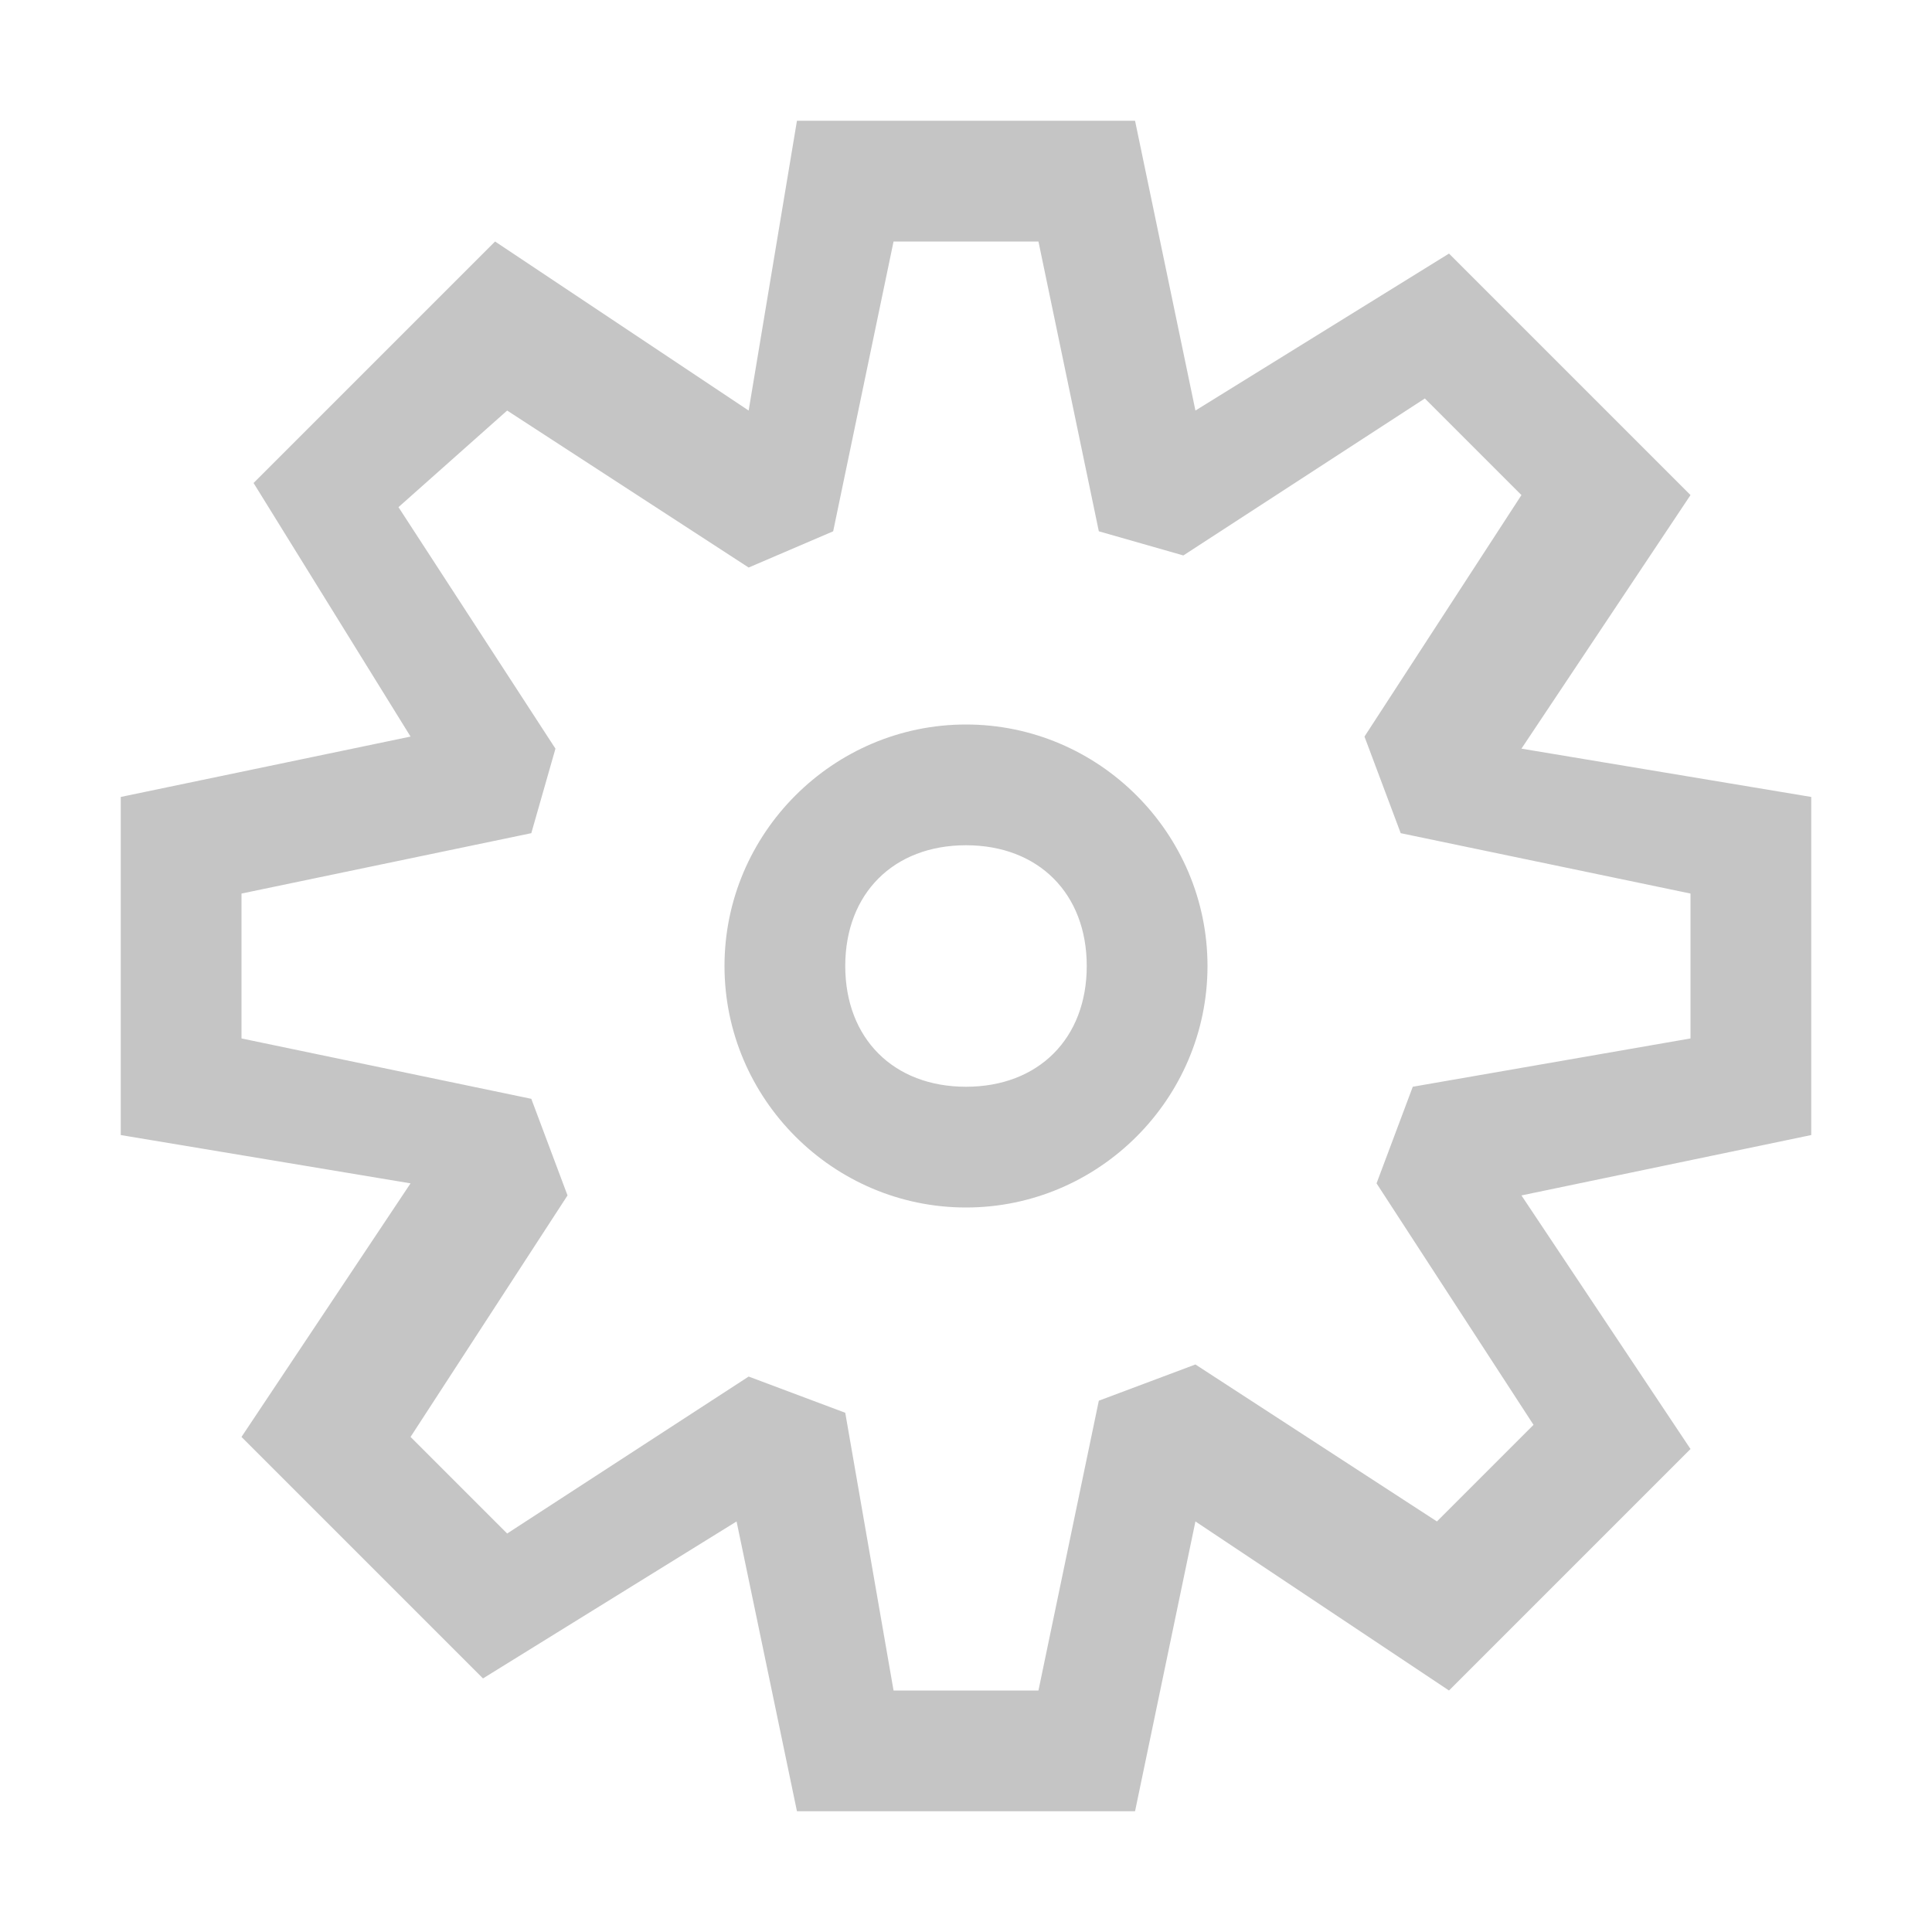
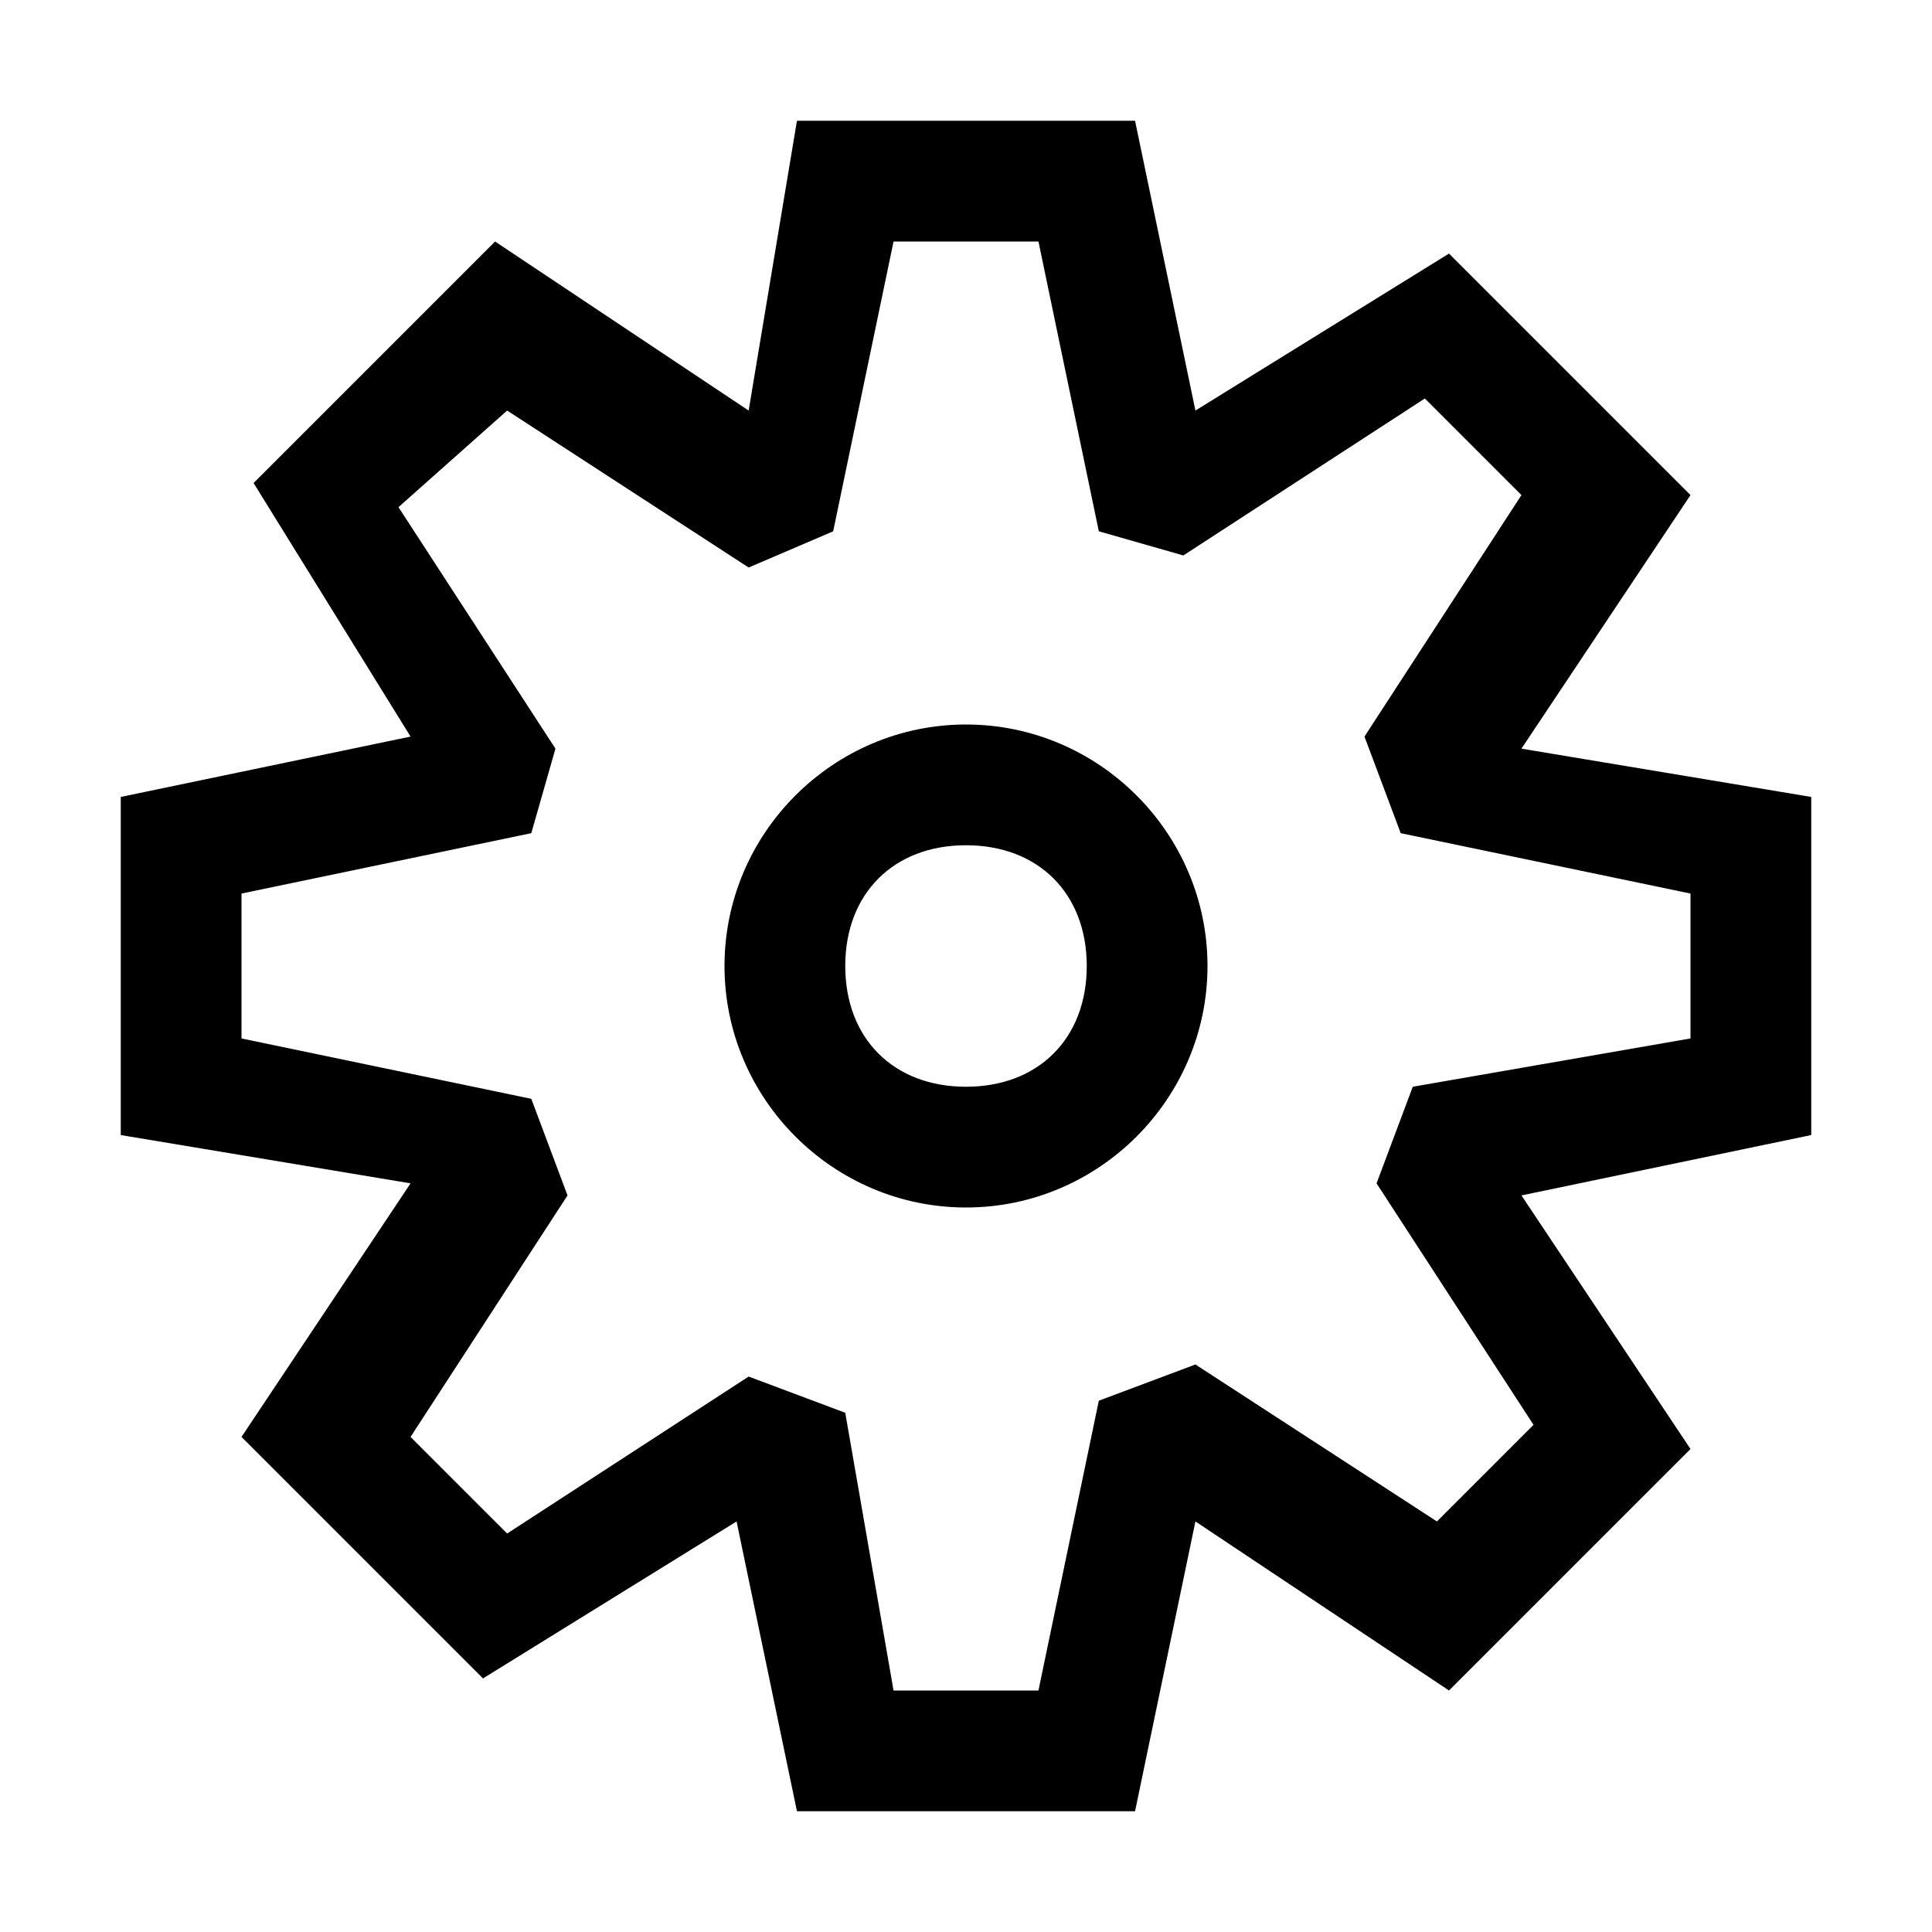
<svg xmlns="http://www.w3.org/2000/svg" width="16" height="16" fill="none">
-   <path d="M9.1 4.4 8.6 2H7.4l-.5 2.4-.7.3-2-1.3-.9.8 1.3 2-.2.7-2.4.5v1.2l2.4.5.3.8-1.3 2 .8.8 2-1.3.8.3.4 2.3h1.2l.5-2.4.8-.3 2 1.3.8-.8-1.3-2 .3-.8 2.3-.4V7.4l-2.4-.5-.3-.8 1.3-2-.8-.8-2 1.3-.7-.2ZM9.4 1l.5 2.4L12 2.1l2 2-1.4 2.1 2.4.4v2.8l-2.4.5L14 12l-2 2-2.1-1.4-.5 2.4H6.6l-.5-2.4L4 13.9l-2-2 1.4-2.1L1 9.4V6.6l2.4-.5L2.1 4l2-2 2.1 1.4.4-2.4h2.8Zm.6 7c0 1.1-.9 2-2 2s-2-.9-2-2 .9-2 2-2 2 .9 2 2ZM8 9c.6 0 1-.4 1-1s-.4-1-1-1-1 .4-1 1 .4 1 1 1Z" fill="#C5C5C5" />
+   <path d="M9.1 4.4 8.6 2H7.4l-.5 2.4-.7.3-2-1.3-.9.8 1.3 2-.2.7-2.4.5v1.2l2.4.5.3.8-1.3 2 .8.8 2-1.3.8.3.4 2.3h1.2l.5-2.4.8-.3 2 1.3.8-.8-1.3-2 .3-.8 2.3-.4V7.4l-2.4-.5-.3-.8 1.3-2-.8-.8-2 1.3-.7-.2ZM9.4 1l.5 2.4L12 2.1l2 2-1.4 2.1 2.4.4v2.8l-2.4.5L14 12l-2 2-2.1-1.4-.5 2.4H6.6l-.5-2.4L4 13.9l-2-2 1.4-2.1L1 9.4V6.6l2.4-.5L2.1 4l2-2 2.1 1.4.4-2.4h2.8Zm.6 7c0 1.1-.9 2-2 2s-2-.9-2-2 .9-2 2-2 2 .9 2 2ZM8 9c.6 0 1-.4 1-1s-.4-1-1-1-1 .4-1 1 .4 1 1 1Z" fill="currentColor" />
</svg>
